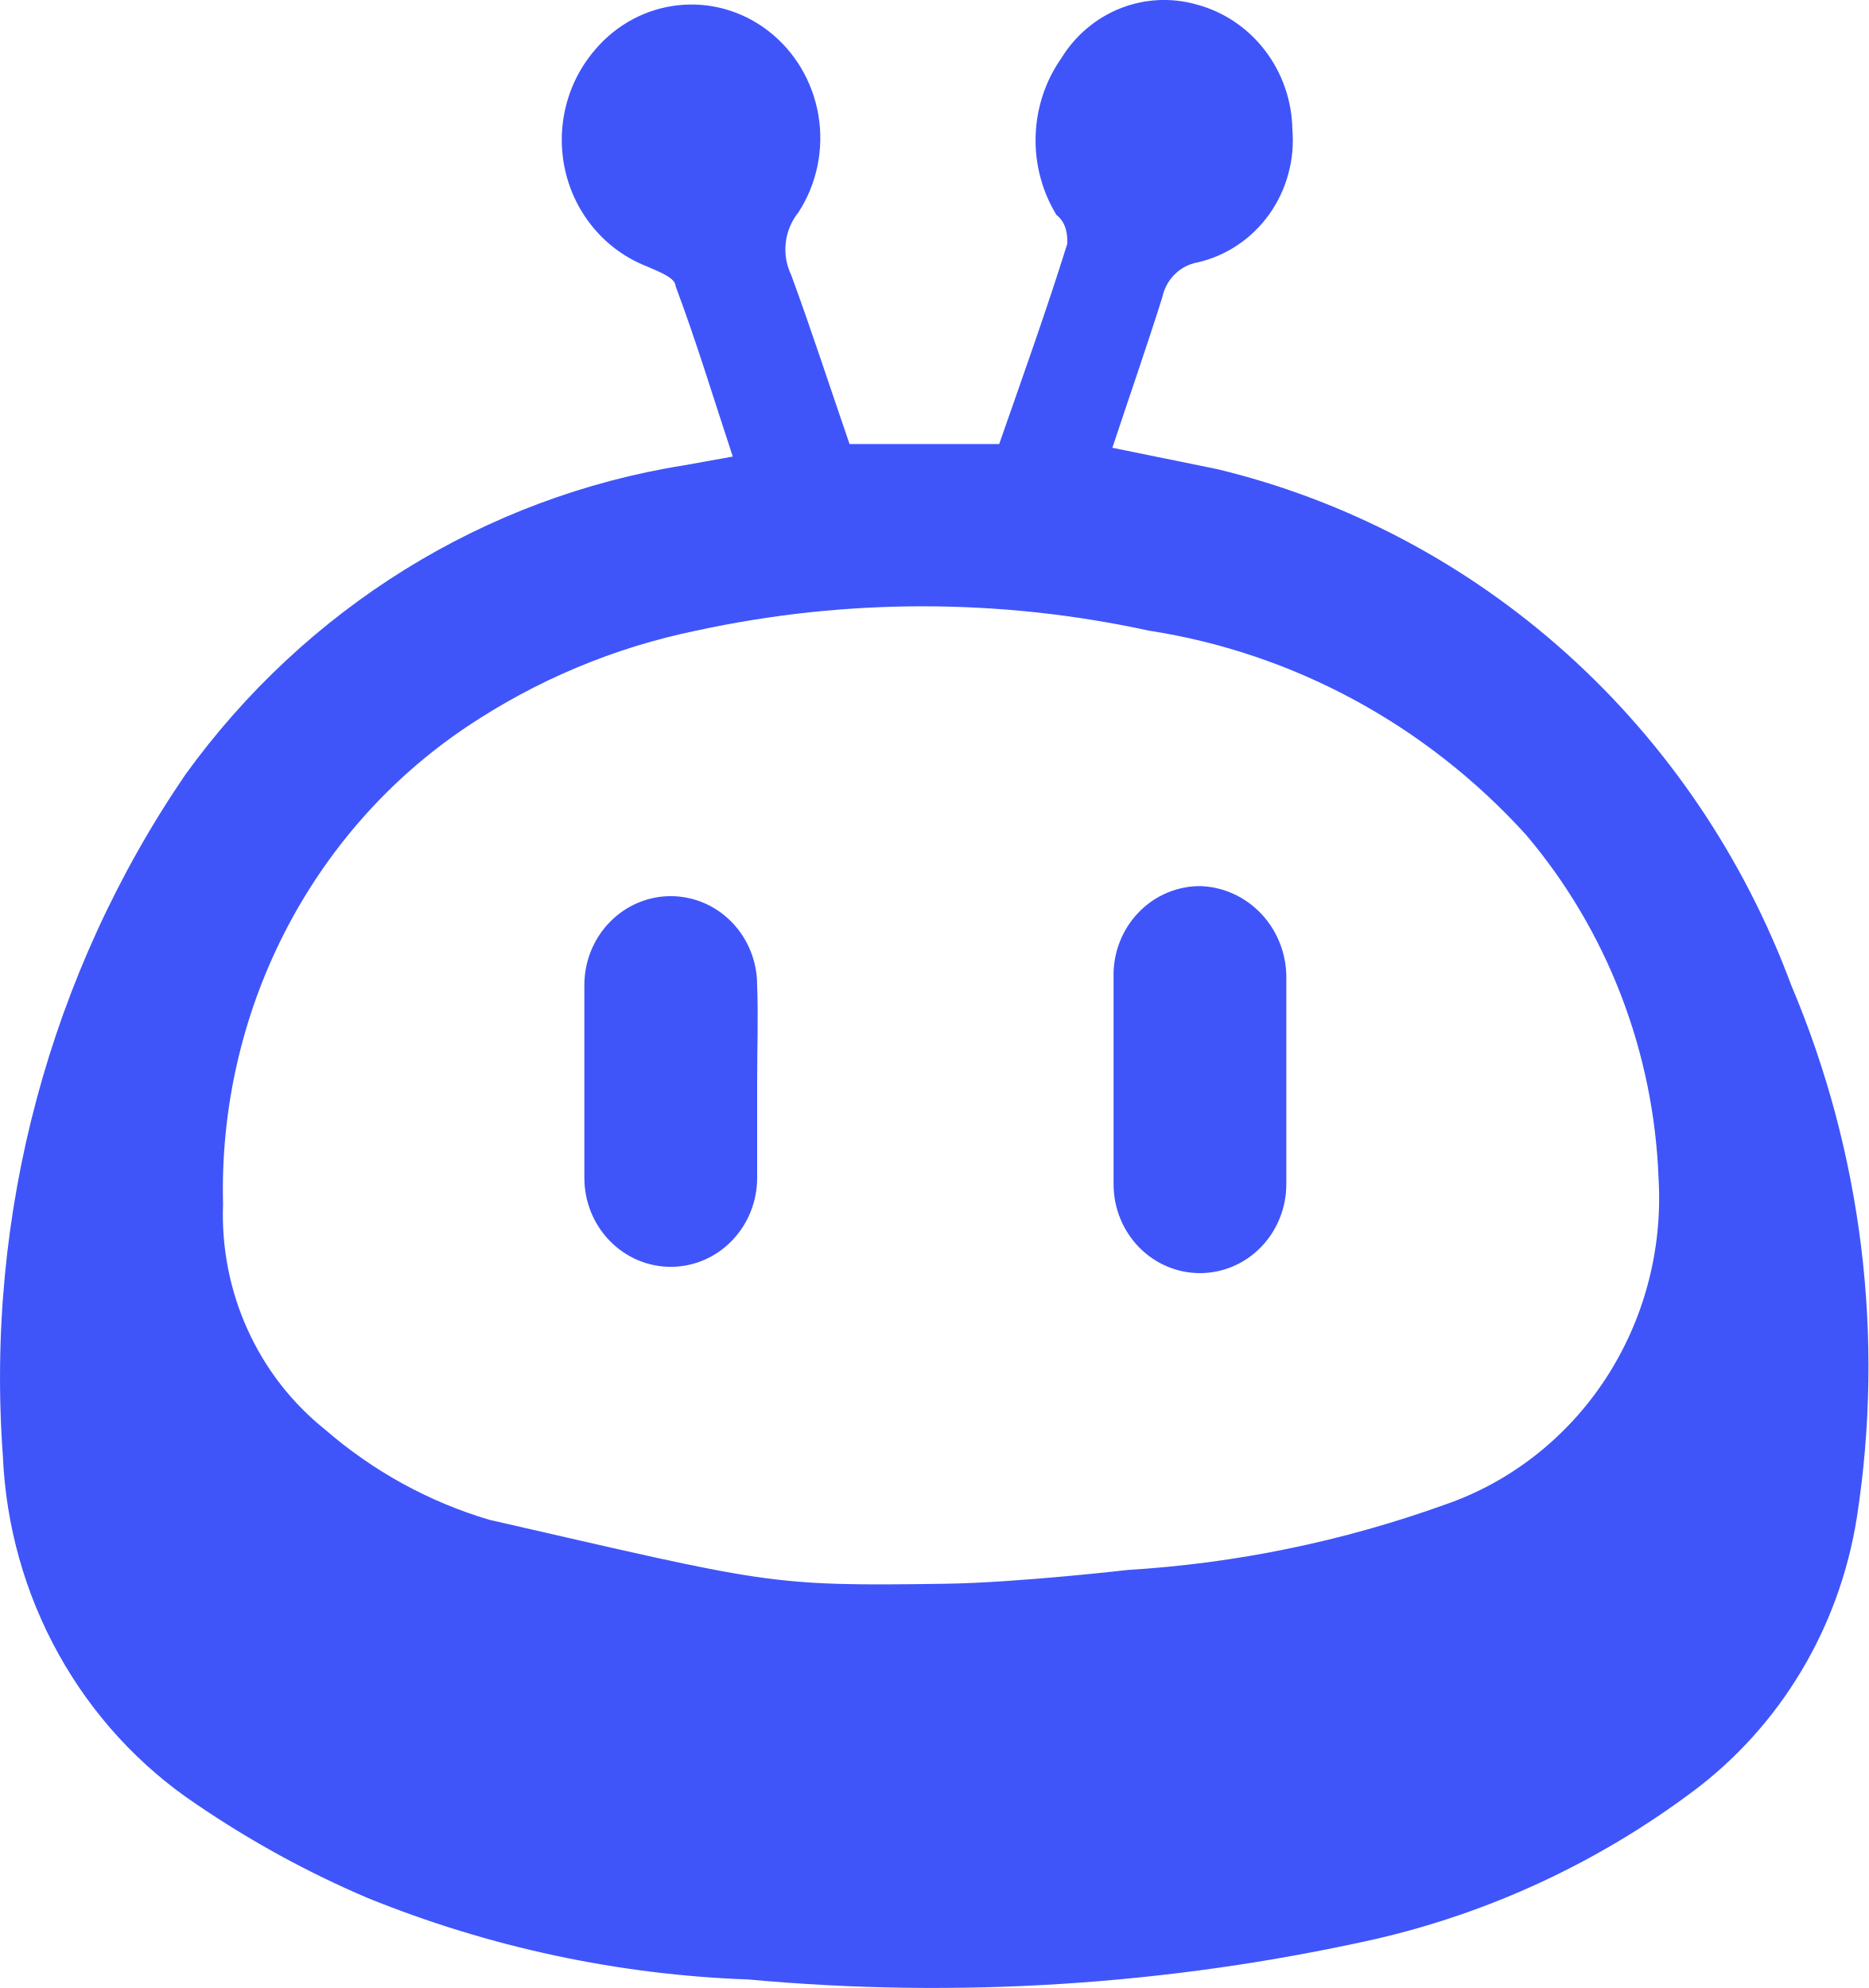
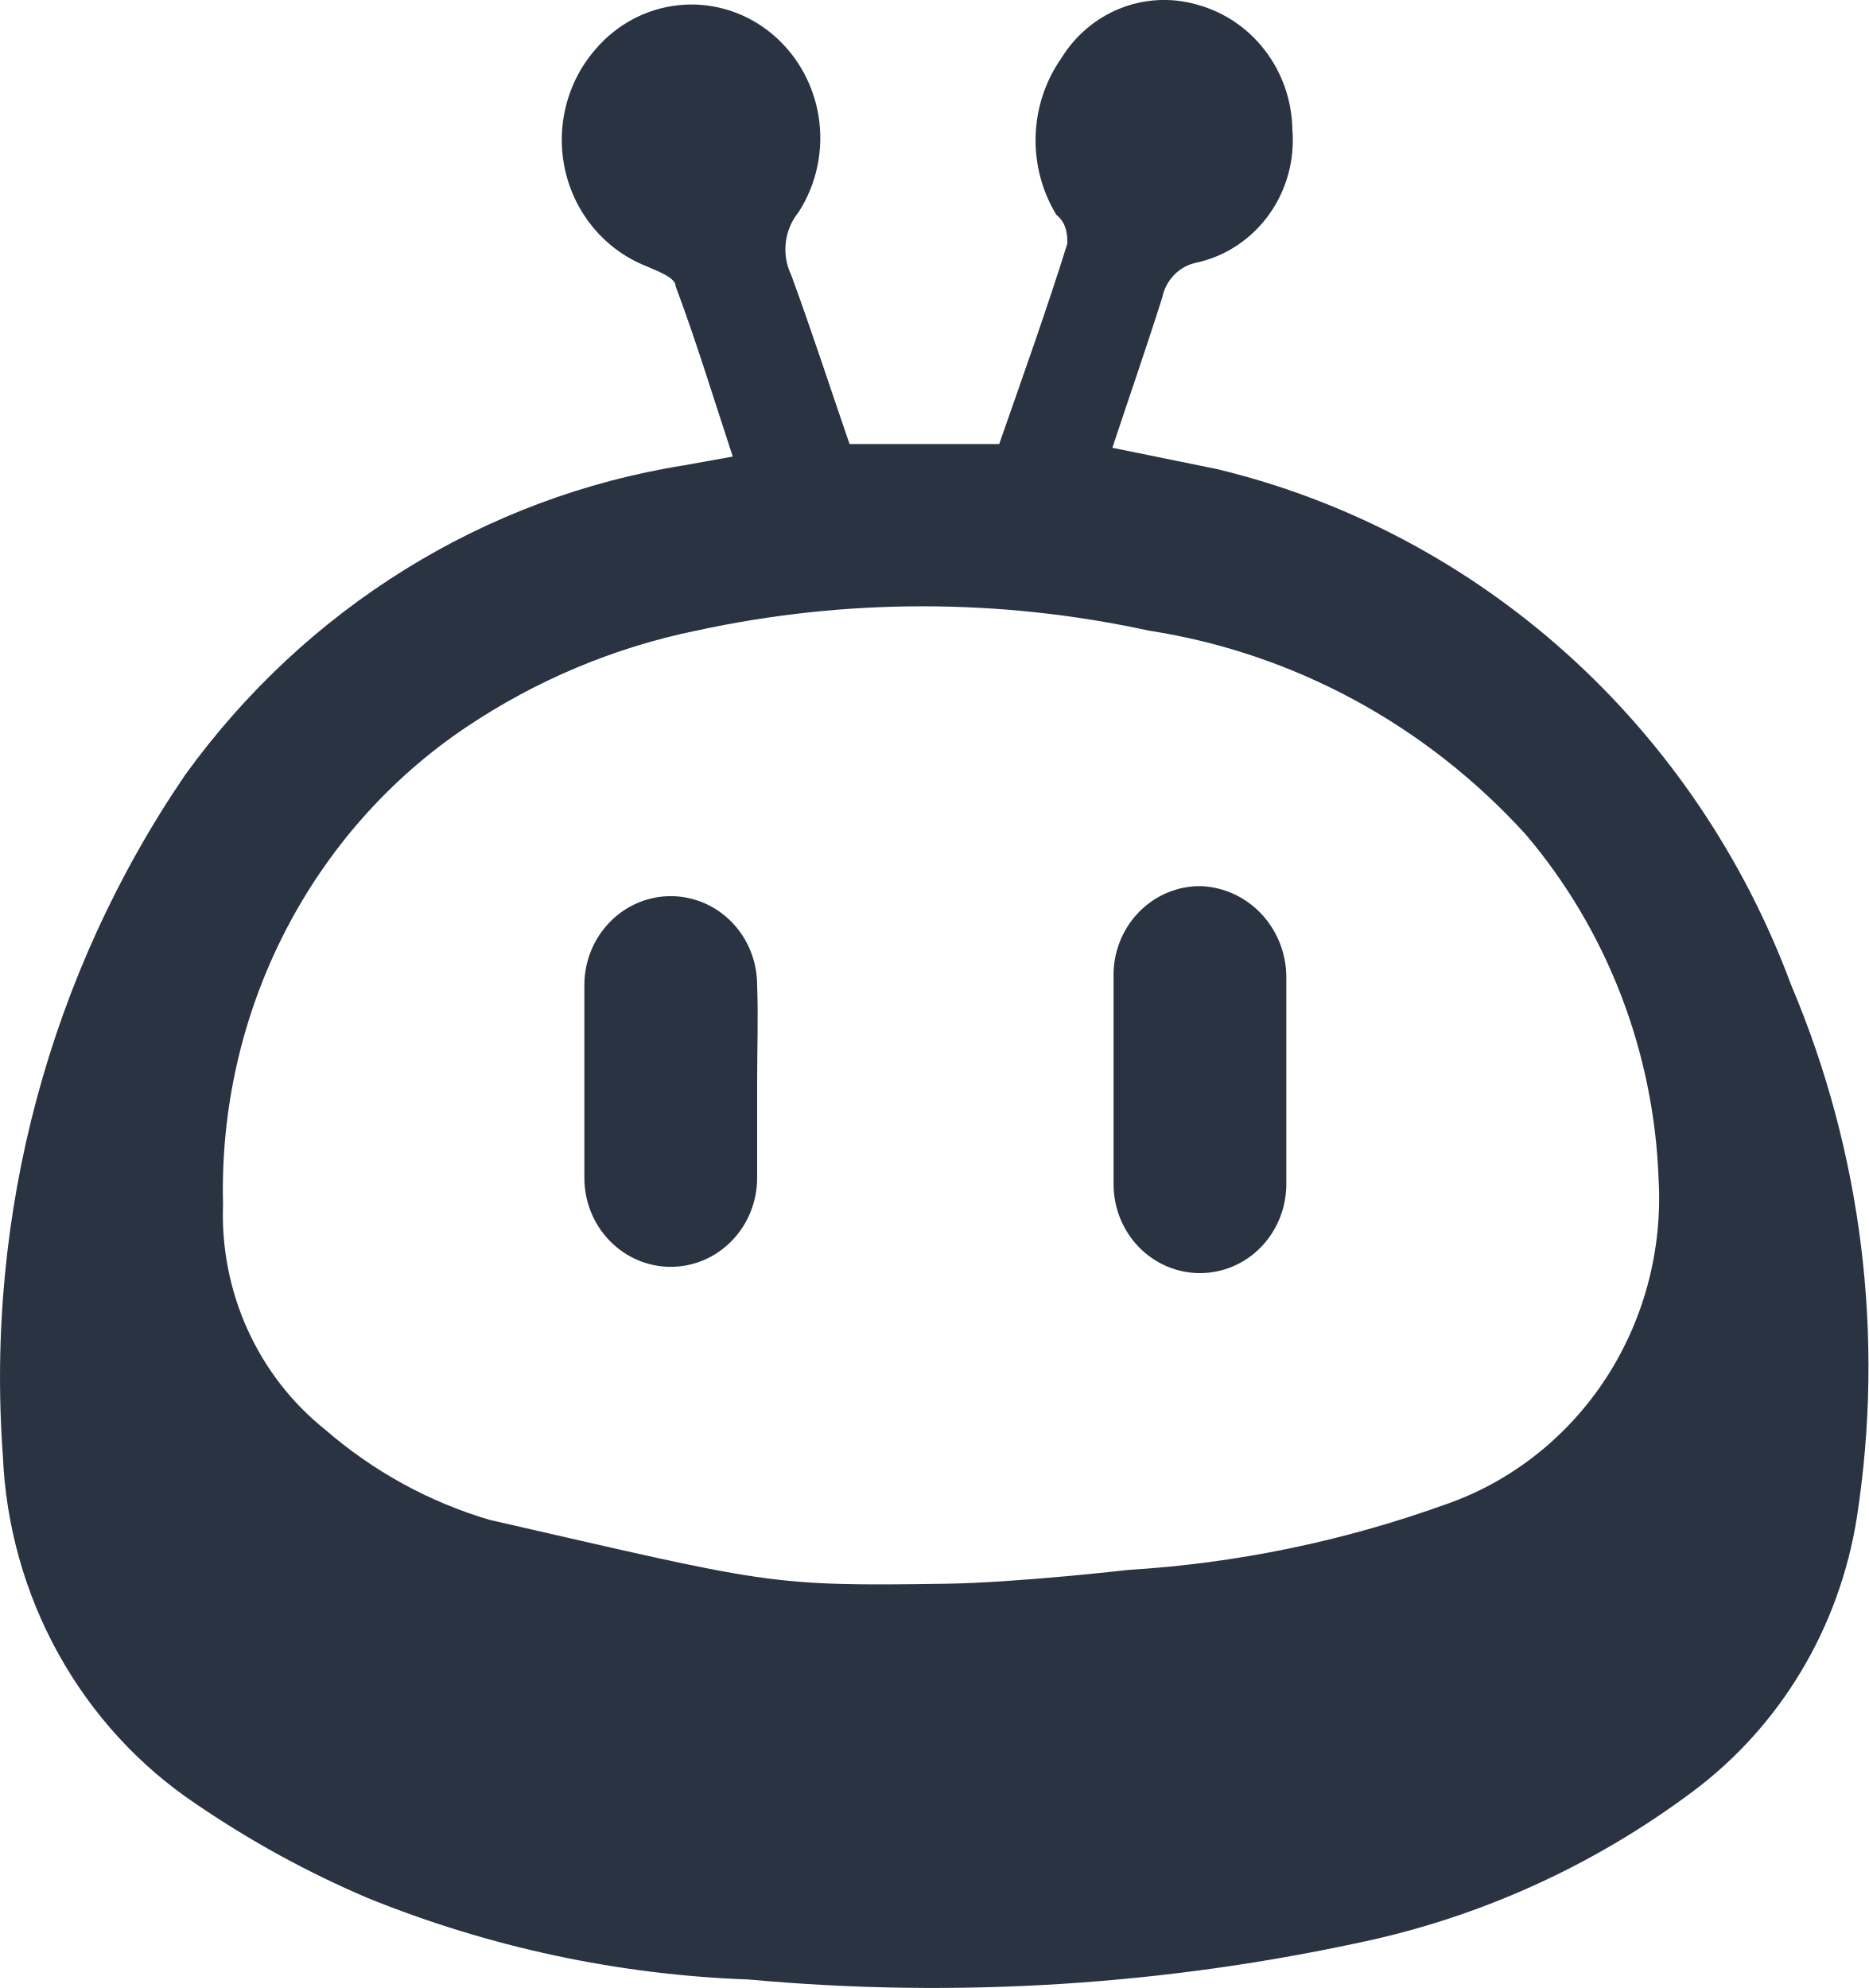
<svg xmlns="http://www.w3.org/2000/svg" width="47" height="50" viewBox="0 0 47 50" fill="none">
-   <path d="M18.427 11.483C17.938 10.002 17.51 8.585 16.99 7.199C16.99 6.978 16.531 6.821 16.255 6.695C15.754 6.498 15.307 6.179 14.953 5.765C14.598 5.351 14.347 4.855 14.22 4.318C14.094 3.782 14.096 3.222 14.227 2.686C14.357 2.151 14.613 1.656 14.97 1.245C15.503 0.617 16.247 0.219 17.052 0.132C17.858 0.044 18.666 0.273 19.315 0.773C19.985 1.289 20.438 2.05 20.581 2.9C20.723 3.749 20.544 4.623 20.079 5.34C19.904 5.556 19.792 5.82 19.76 6.1C19.727 6.379 19.774 6.663 19.896 6.915C20.416 8.333 20.875 9.75 21.364 11.168H25.127C25.709 9.498 26.32 7.797 26.84 6.128C26.84 5.939 26.84 5.624 26.565 5.403C26.203 4.809 26.021 4.117 26.043 3.415C26.065 2.714 26.289 2.035 26.688 1.466C27.038 0.895 27.557 0.456 28.168 0.212C28.78 -0.032 29.451 -0.067 30.083 0.111C30.766 0.291 31.372 0.696 31.809 1.266C32.246 1.835 32.489 2.536 32.5 3.261C32.562 4.021 32.355 4.778 31.916 5.392C31.477 6.006 30.837 6.435 30.114 6.6C29.898 6.639 29.697 6.744 29.539 6.901C29.381 7.059 29.272 7.261 29.227 7.482C28.829 8.742 28.401 9.971 27.973 11.262L30.604 11.798C33.857 12.58 36.875 14.173 39.393 16.435C41.91 18.698 43.85 21.561 45.043 24.775C46.825 28.984 47.398 33.629 46.695 38.162C46.259 40.934 44.774 43.414 42.565 45.061C40.169 46.852 37.441 48.117 34.55 48.778C29.388 49.929 24.086 50.269 18.825 49.786C15.543 49.669 12.305 48.976 9.25 47.738C7.741 47.096 6.296 46.304 4.936 45.376C3.507 44.42 2.32 43.127 1.474 41.604C0.628 40.081 0.147 38.372 0.072 36.619C-0.371 30.532 1.251 24.476 4.661 19.483C7.687 15.294 12.193 12.5 17.204 11.703L18.427 11.483ZM23.812 39.832C25.597 39.804 28.37 39.485 28.37 39.485C31.082 39.32 33.759 38.769 36.324 37.847C37.972 37.282 39.392 36.173 40.366 34.693C41.339 33.212 41.811 31.442 41.709 29.658C41.594 26.462 40.417 23.404 38.374 20.995C35.866 18.231 32.524 16.421 28.89 15.861C25.138 15.045 21.262 15.045 17.51 15.861C15.45 16.283 13.487 17.106 11.728 18.286C9.797 19.582 8.221 21.366 7.15 23.466C6.079 25.567 5.548 27.916 5.609 30.288C5.568 31.375 5.78 32.457 6.227 33.443C6.674 34.429 7.343 35.291 8.179 35.958C9.385 37.004 10.793 37.777 12.309 38.225C19.345 39.832 19.279 39.901 23.812 39.832Z" fill="#3f55fa" />
-   <path d="M19.04 27.201C19.04 28.019 19.04 28.838 19.04 29.626C19.04 30.219 18.811 30.788 18.403 31.207C17.996 31.627 17.444 31.862 16.867 31.862C16.291 31.862 15.739 31.627 15.332 31.207C14.924 30.788 14.695 30.219 14.695 29.626C14.695 28.019 14.695 26.476 14.695 24.775C14.695 24.182 14.924 23.613 15.332 23.194C15.739 22.774 16.291 22.539 16.867 22.539C17.444 22.539 17.996 22.774 18.403 23.194C18.811 23.613 19.04 24.182 19.04 24.775C19.07 25.594 19.04 26.381 19.04 27.201Z" fill="#3f55fa" />
-   <path d="M32.347 27.201V29.784C32.347 30.377 32.118 30.946 31.711 31.365C31.303 31.785 30.751 32.02 30.175 32.02C29.599 32.02 29.046 31.785 28.639 31.365C28.232 30.946 28.003 30.377 28.003 29.784C28.003 28.062 28.003 26.329 28.003 24.586C27.994 24.285 28.046 23.984 28.153 23.704C28.26 23.423 28.422 23.167 28.628 22.953C28.833 22.738 29.079 22.568 29.35 22.454C29.622 22.339 29.913 22.282 30.206 22.287C30.793 22.311 31.346 22.573 31.747 23.015C32.148 23.458 32.364 24.045 32.347 24.649V27.201Z" fill="#3f55fa" />
+   <path d="M18.427 11.483C17.938 10.002 17.51 8.585 16.99 7.199C16.99 6.978 16.531 6.821 16.255 6.695C15.754 6.498 15.307 6.179 14.953 5.765C14.598 5.351 14.347 4.855 14.22 4.318C14.094 3.782 14.096 3.222 14.227 2.686C14.357 2.151 14.613 1.656 14.97 1.245C15.503 0.617 16.247 0.219 17.052 0.132C17.858 0.044 18.666 0.273 19.315 0.773C19.985 1.289 20.438 2.05 20.581 2.9C20.723 3.749 20.544 4.623 20.079 5.34C19.904 5.556 19.792 5.82 19.76 6.1C19.727 6.379 19.774 6.663 19.896 6.915C20.416 8.333 20.875 9.75 21.364 11.168H25.127C25.709 9.498 26.32 7.797 26.84 6.128C26.84 5.939 26.84 5.624 26.565 5.403C26.203 4.809 26.021 4.117 26.043 3.415C26.065 2.714 26.289 2.035 26.688 1.466C27.038 0.895 27.557 0.456 28.168 0.212C28.78 -0.032 29.451 -0.067 30.083 0.111C30.766 0.291 31.372 0.696 31.809 1.266C32.246 1.835 32.489 2.536 32.5 3.261C32.562 4.021 32.355 4.778 31.916 5.392C31.477 6.006 30.837 6.435 30.114 6.6C29.898 6.639 29.697 6.744 29.539 6.901C29.381 7.059 29.272 7.261 29.227 7.482C28.829 8.742 28.401 9.971 27.973 11.262L30.604 11.798C33.857 12.58 36.875 14.173 39.393 16.435C41.91 18.698 43.85 21.561 45.043 24.775C46.825 28.984 47.398 33.629 46.695 38.162C46.259 40.934 44.774 43.414 42.565 45.061C40.169 46.852 37.441 48.117 34.55 48.778C29.388 49.929 24.086 50.269 18.825 49.786C15.543 49.669 12.305 48.976 9.25 47.738C7.741 47.096 6.296 46.304 4.936 45.376C3.507 44.42 2.32 43.127 1.474 41.604C0.628 40.081 0.147 38.372 0.072 36.619C-0.371 30.532 1.251 24.476 4.661 19.483C7.687 15.294 12.193 12.5 17.204 11.703L18.427 11.483ZM23.812 39.832C25.597 39.804 28.37 39.485 28.37 39.485C31.082 39.32 33.759 38.769 36.324 37.847C37.972 37.282 39.392 36.173 40.366 34.693C41.339 33.212 41.811 31.442 41.709 29.658C41.594 26.462 40.417 23.404 38.374 20.995C35.866 18.231 32.524 16.421 28.89 15.861C25.138 15.045 21.262 15.045 17.51 15.861C15.45 16.283 13.487 17.106 11.728 18.286C9.797 19.582 8.221 21.366 7.15 23.466C6.079 25.567 5.548 27.916 5.609 30.288C5.568 31.375 5.78 32.457 6.227 33.443C6.674 34.429 7.343 35.291 8.179 35.958C9.385 37.004 10.793 37.777 12.309 38.225C19.345 39.832 19.279 39.901 23.812 39.832Z" fill="#2a3342" />
+   <path d="M19.04 27.201C19.04 28.019 19.04 28.838 19.04 29.626C19.04 30.219 18.811 30.788 18.403 31.207C17.996 31.627 17.444 31.862 16.867 31.862C16.291 31.862 15.739 31.627 15.332 31.207C14.924 30.788 14.695 30.219 14.695 29.626C14.695 28.019 14.695 26.476 14.695 24.775C14.695 24.182 14.924 23.613 15.332 23.194C15.739 22.774 16.291 22.539 16.867 22.539C17.444 22.539 17.996 22.774 18.403 23.194C18.811 23.613 19.04 24.182 19.04 24.775C19.07 25.594 19.04 26.381 19.04 27.201Z" fill="#2a3342" />
+   <path d="M32.347 27.201V29.784C32.347 30.377 32.118 30.946 31.711 31.365C31.303 31.785 30.751 32.02 30.175 32.02C29.599 32.02 29.046 31.785 28.639 31.365C28.232 30.946 28.003 30.377 28.003 29.784C28.003 28.062 28.003 26.329 28.003 24.586C27.994 24.285 28.046 23.984 28.153 23.704C28.26 23.423 28.422 23.167 28.628 22.953C28.833 22.738 29.079 22.568 29.35 22.454C29.622 22.339 29.913 22.282 30.206 22.287C30.793 22.311 31.346 22.573 31.747 23.015C32.148 23.458 32.364 24.045 32.347 24.649V27.201Z" fill="#2a3342" />
</svg>
